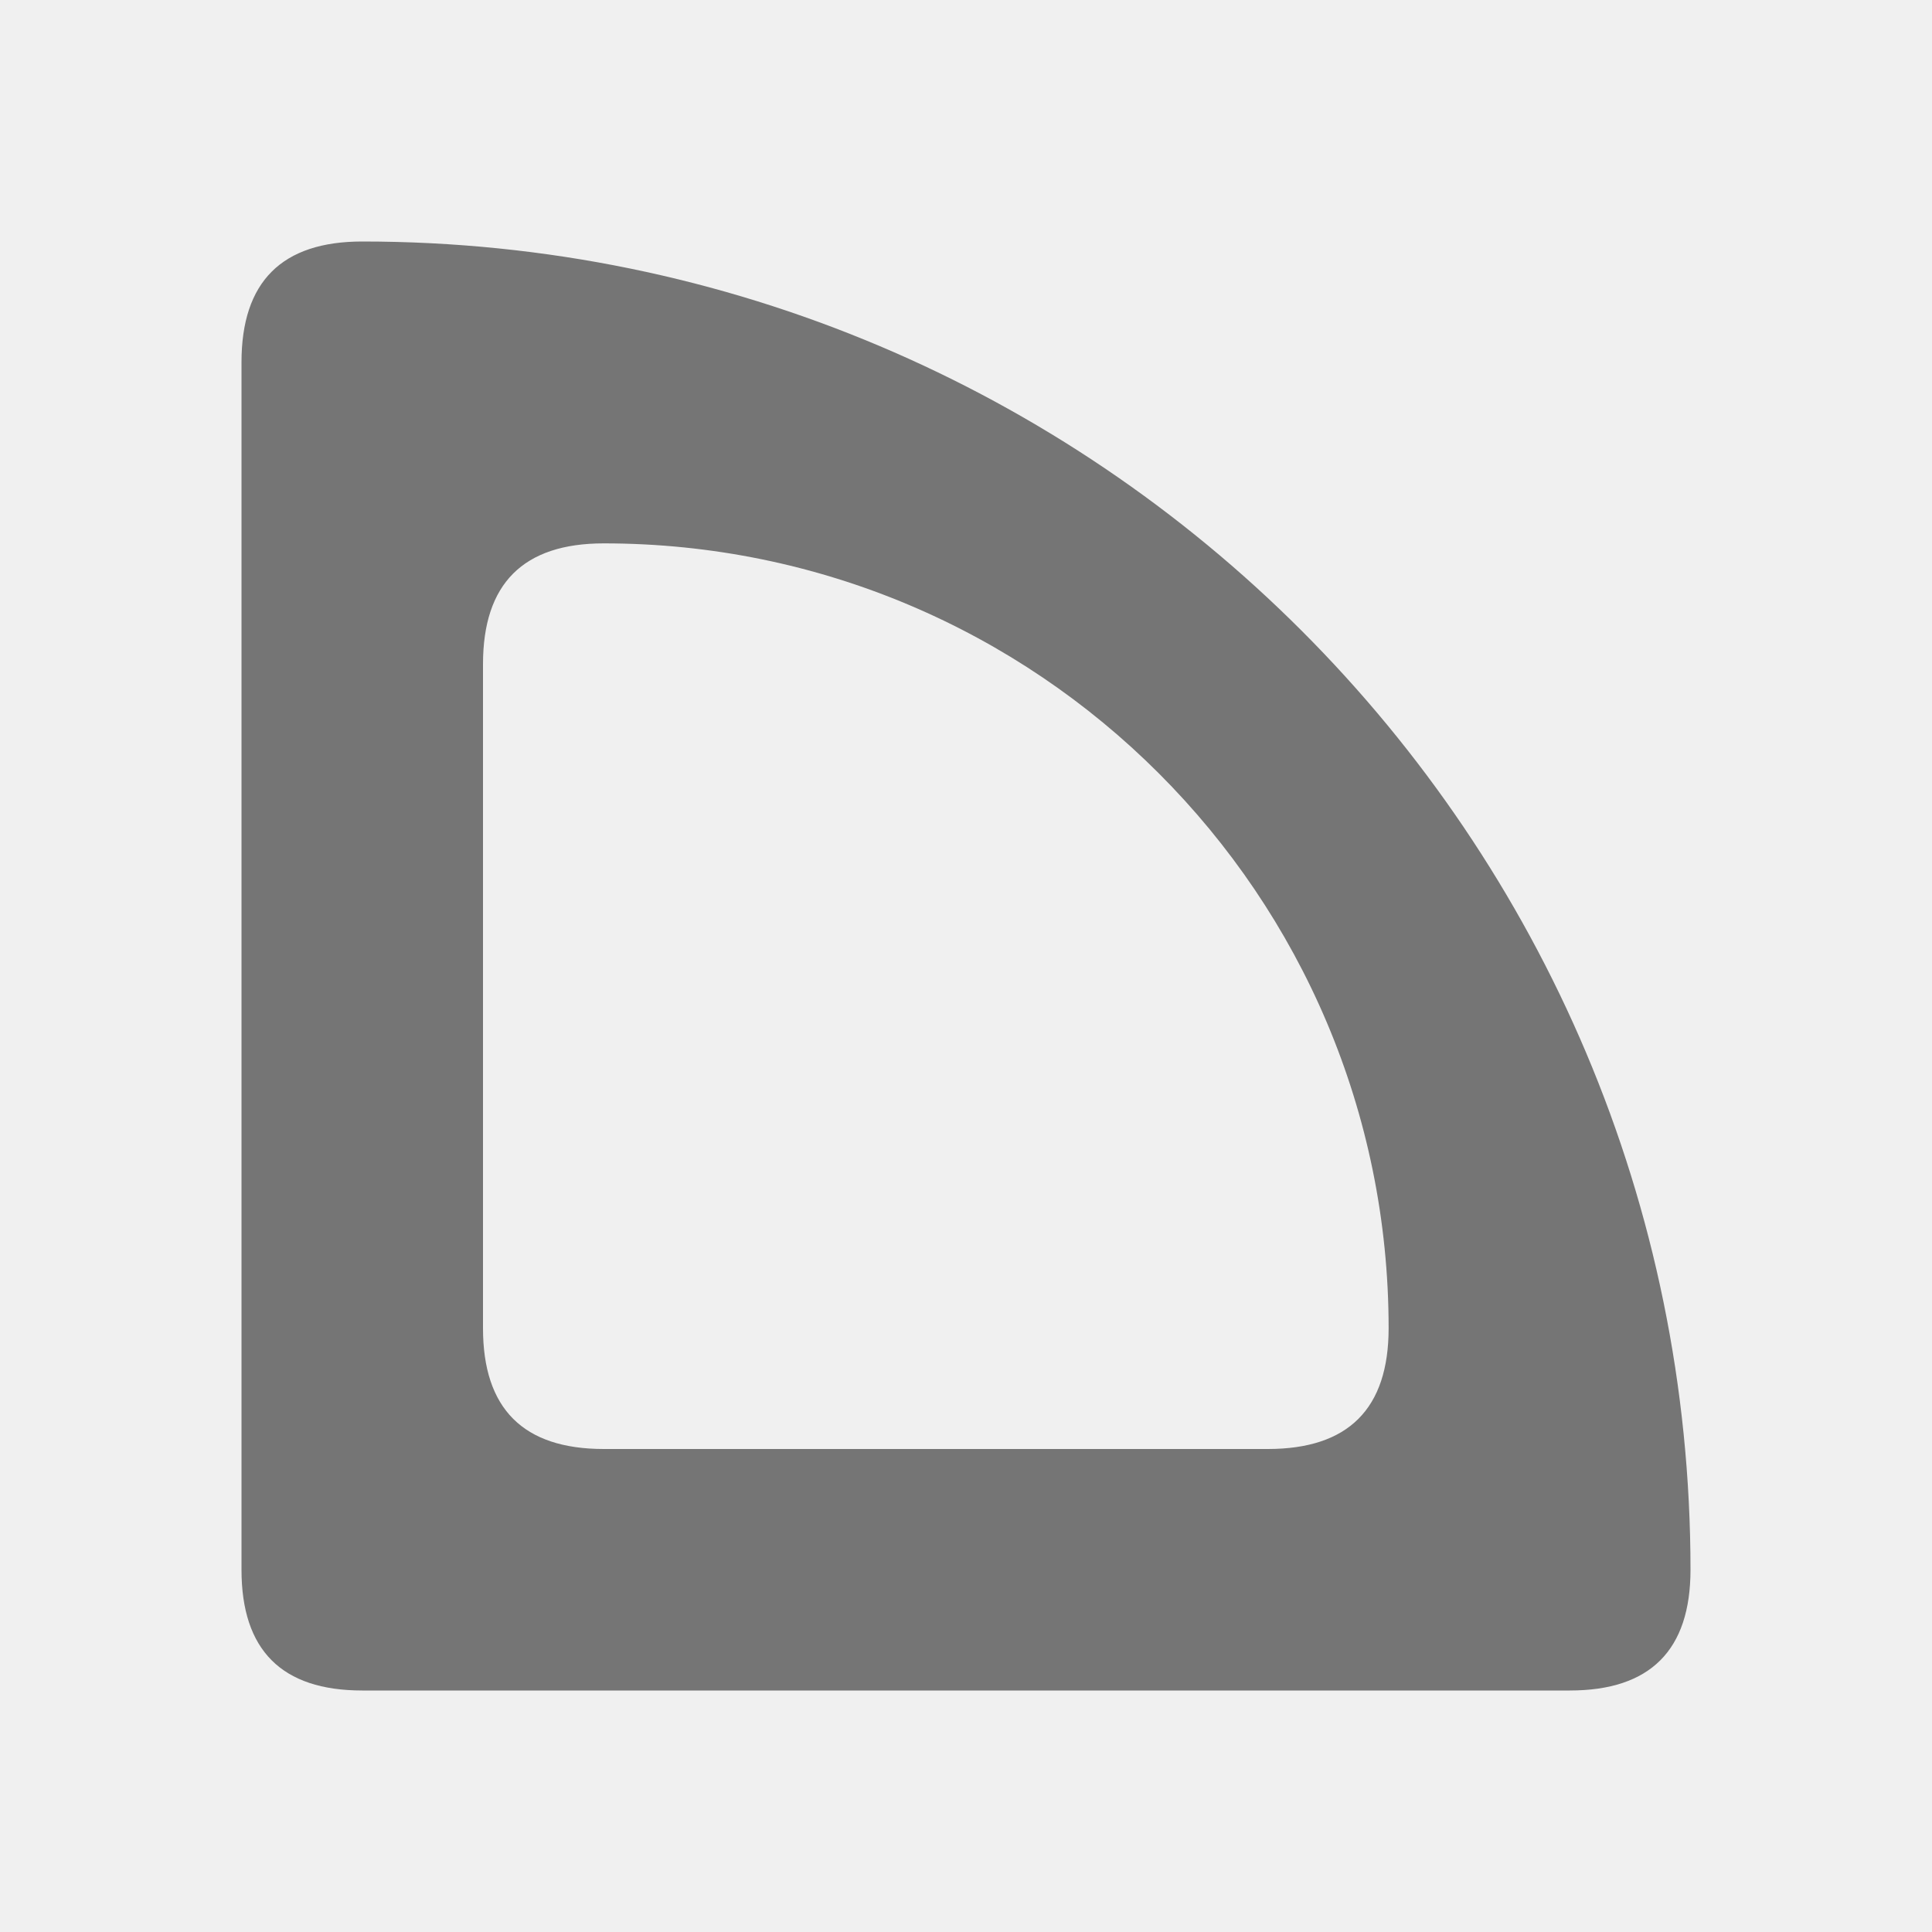
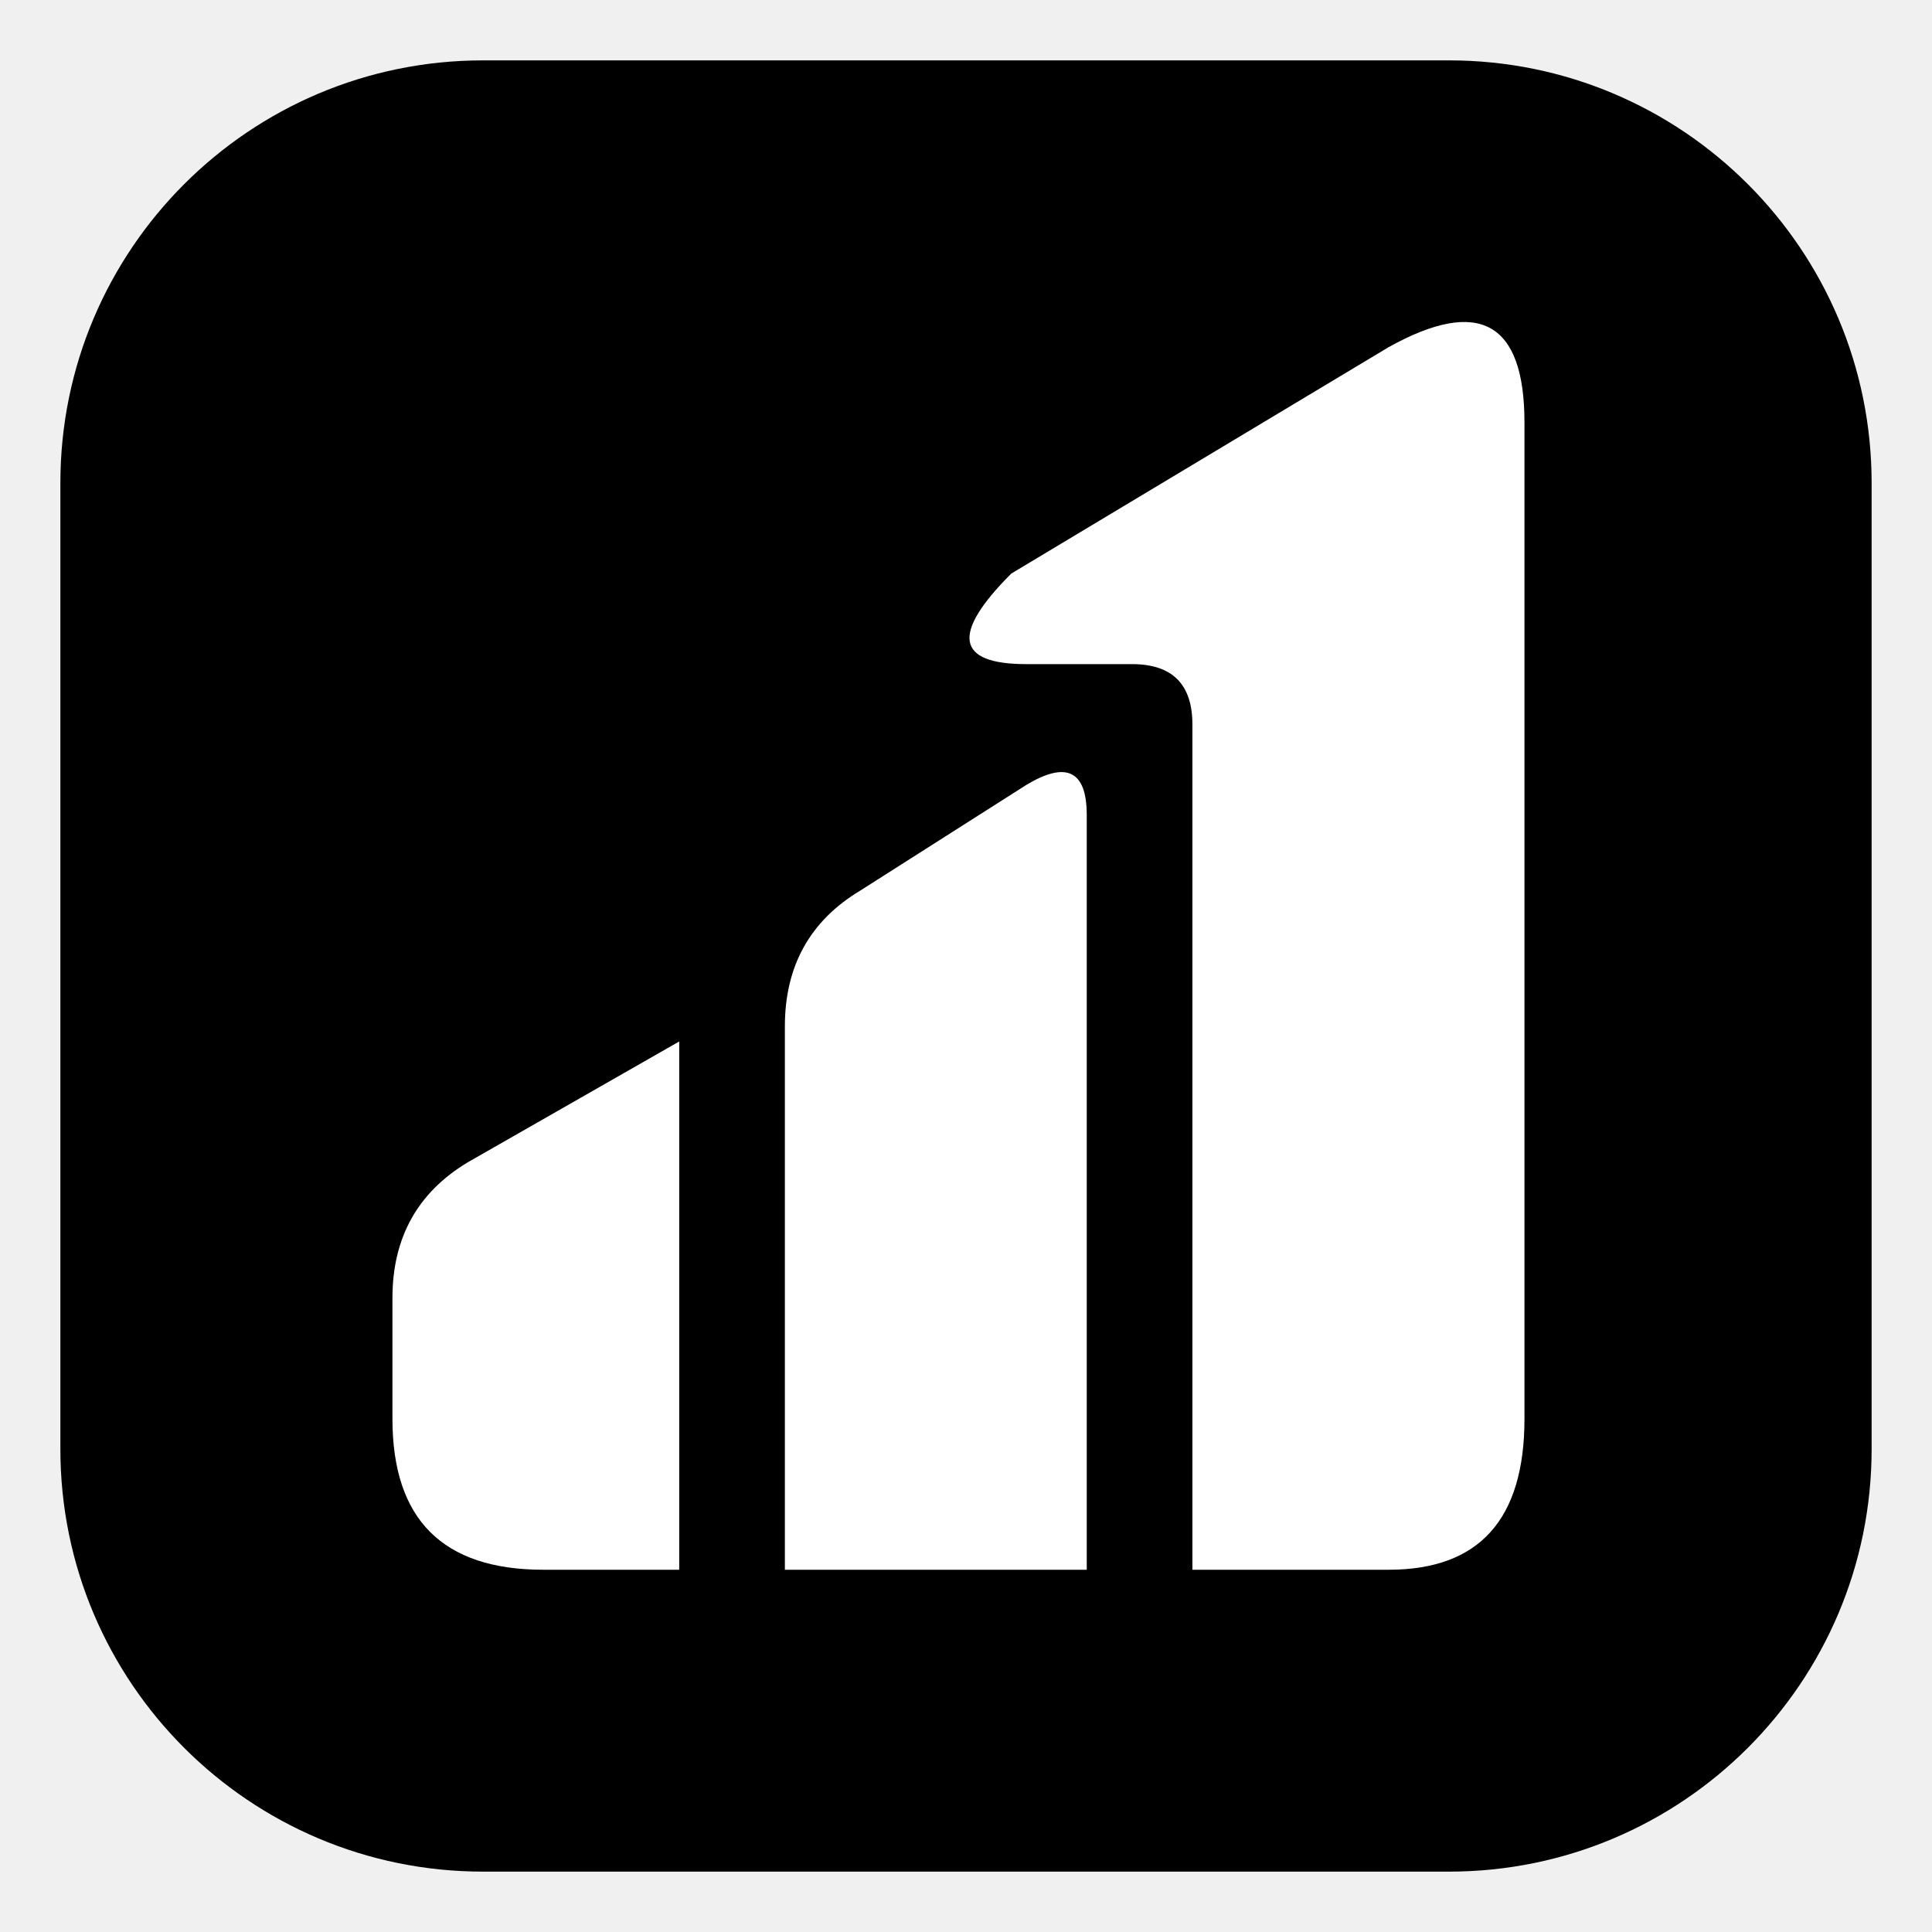
<svg xmlns="http://www.w3.org/2000/svg" width="64" height="64" viewBox="0 0 64 64" preserveAspectRatio="xMidYMid meet">
-   <path data-brand-mark="oneportfolio-quarter-pie" fill="#757575" fill-rule="evenodd" d="M12 8A44 44 0 0 1 56 52Q56 56 52 56H12Q8 56 8 52V12Q8 8 12 8ZM20 18A26 26 0 0 1 46 44Q46 48 42 48H20Q16 48 16 44V22Q16 18 20 18Z" />
+   <rect data-brand-background="oneportfolio-icon-background" x="2" y="2" width="60" height="60" rx="14" fill="#000000" />
+   <path data-brand-mark="oneportfolio-growth" fill="#FFFFFF" fill-rule="evenodd" d="M13 43Q13 40 15.5 38.5L22.5 34.5V52H18Q13 52 13 47ZM26 34Q26 31 28.5 29.5L34 26Q36 24.8 36 27V52H26ZM33.5 19L46 11.5Q50.5 9 50.5 14V47Q50.5 52 46 52H39.5V24Q39.5 22 37.5 22H34Q30.5 22 33.5 19Z" />
</svg>
